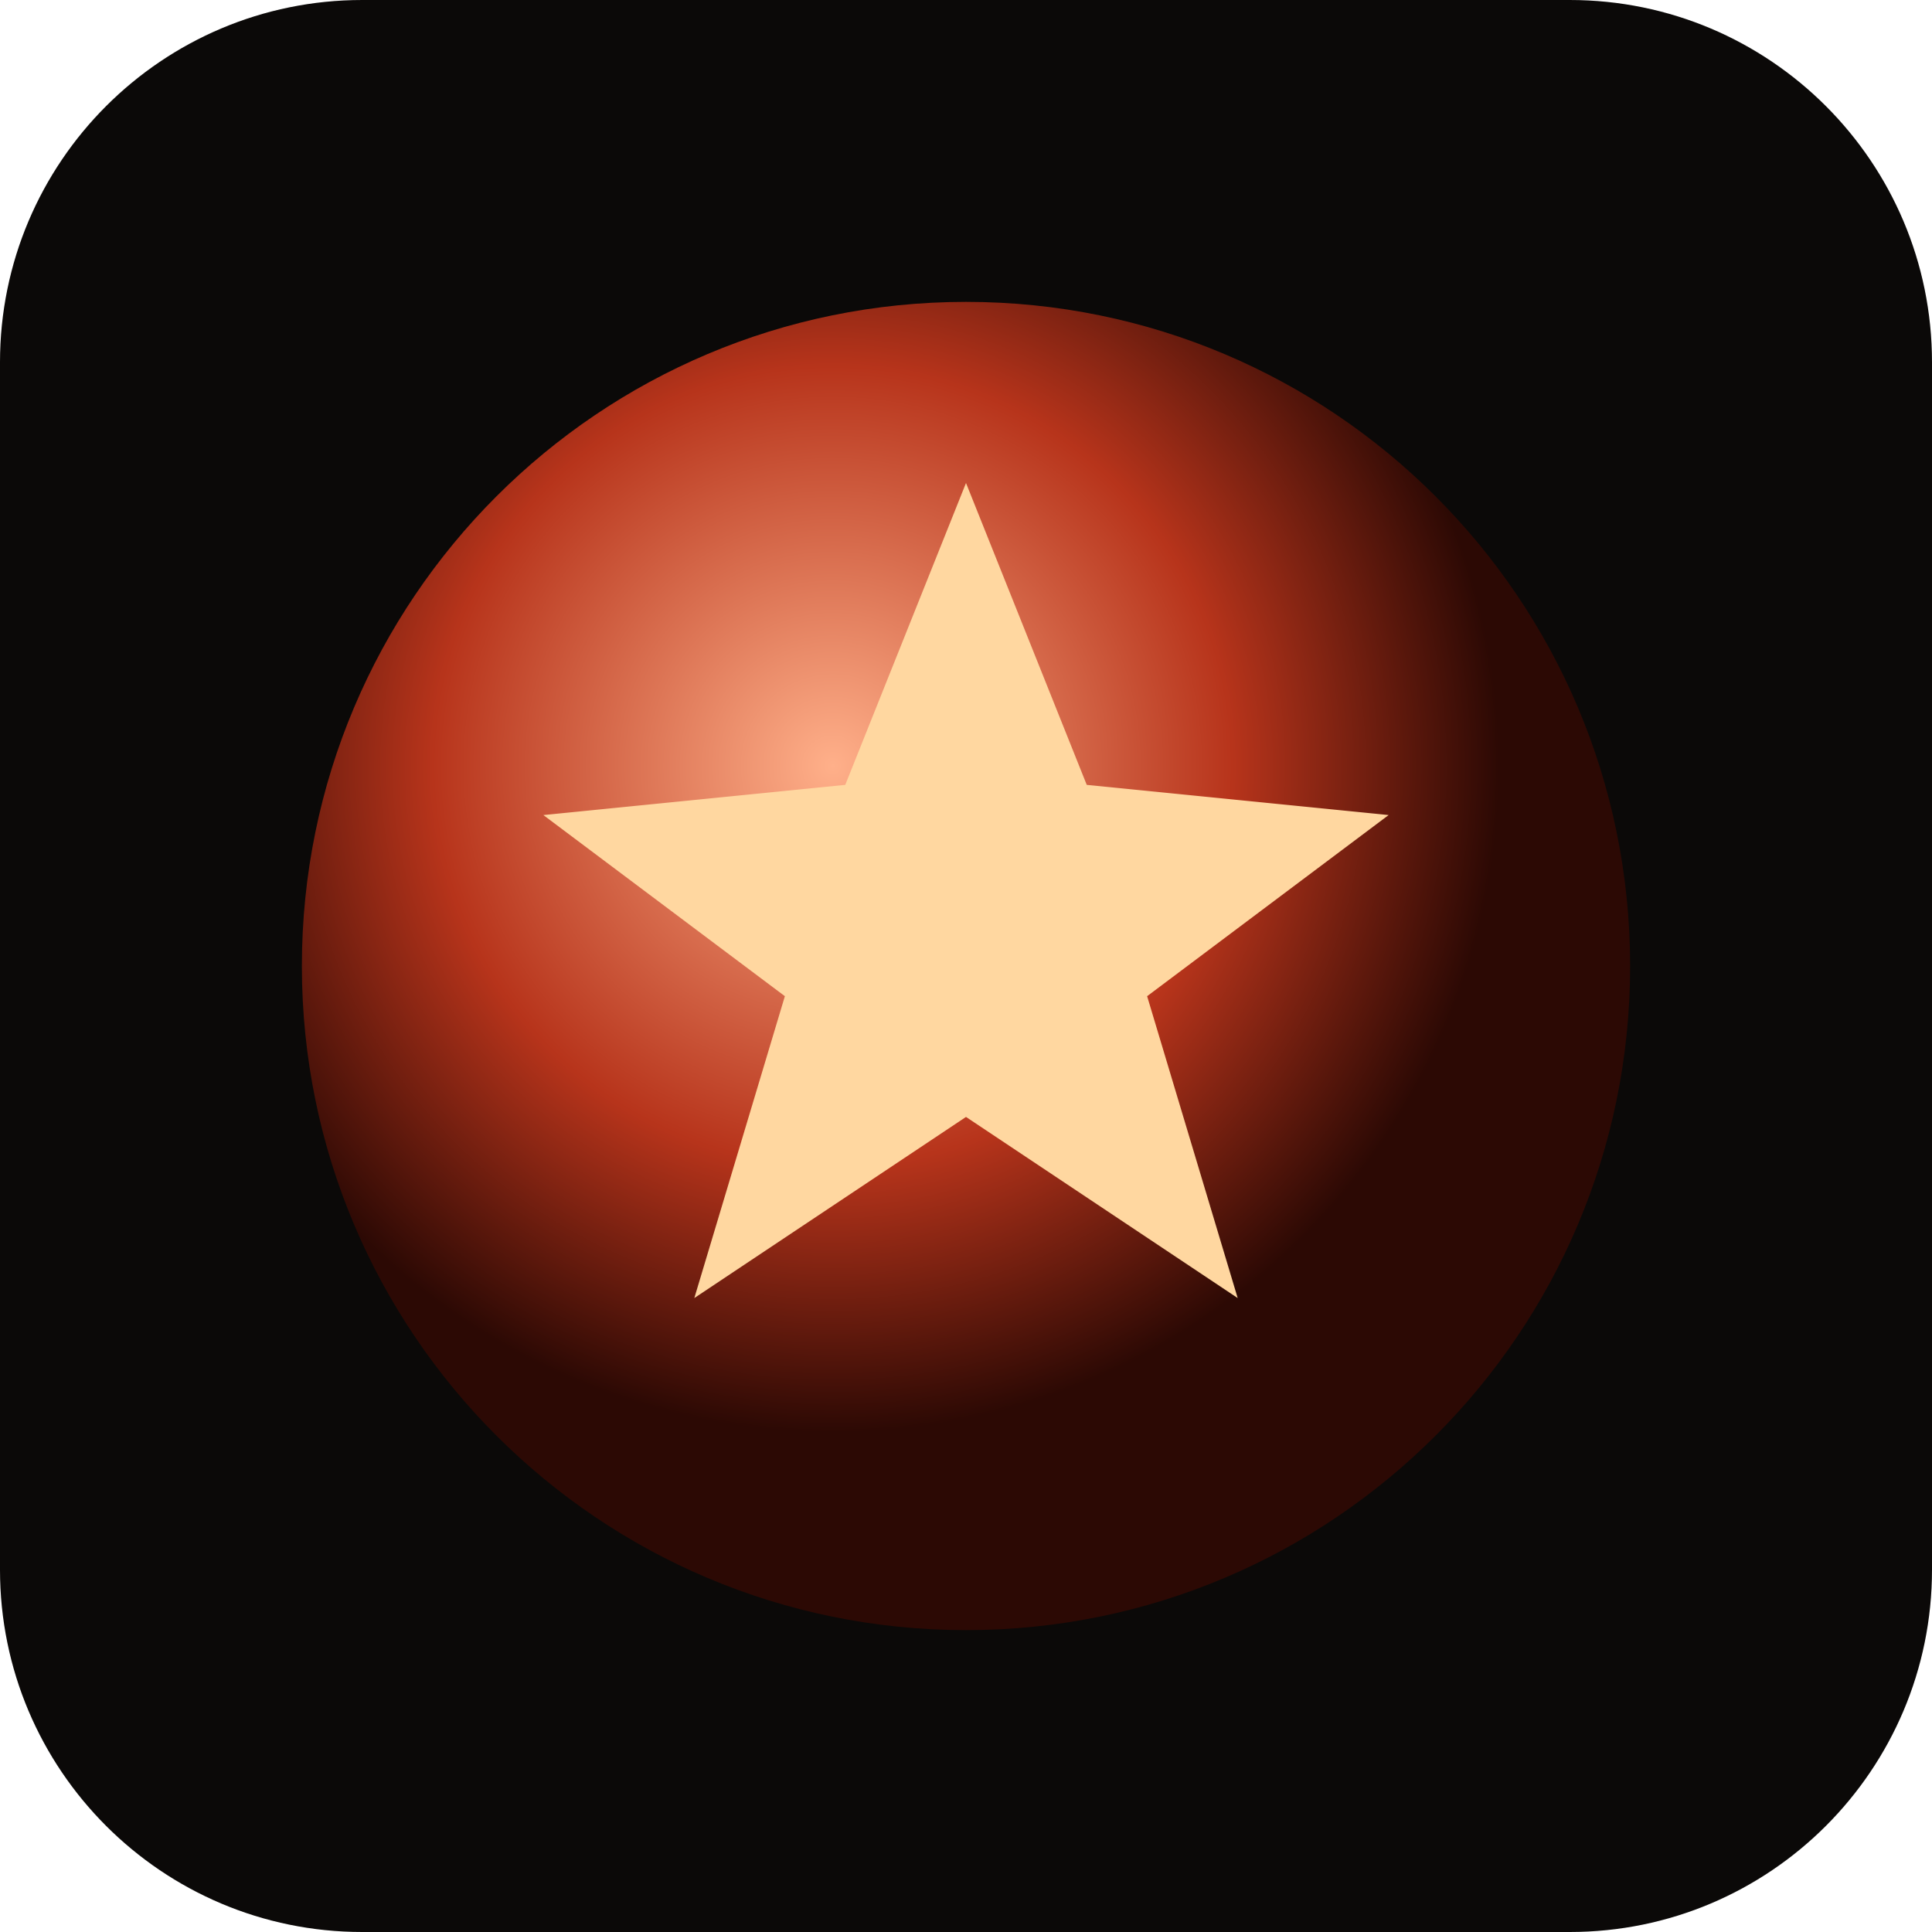
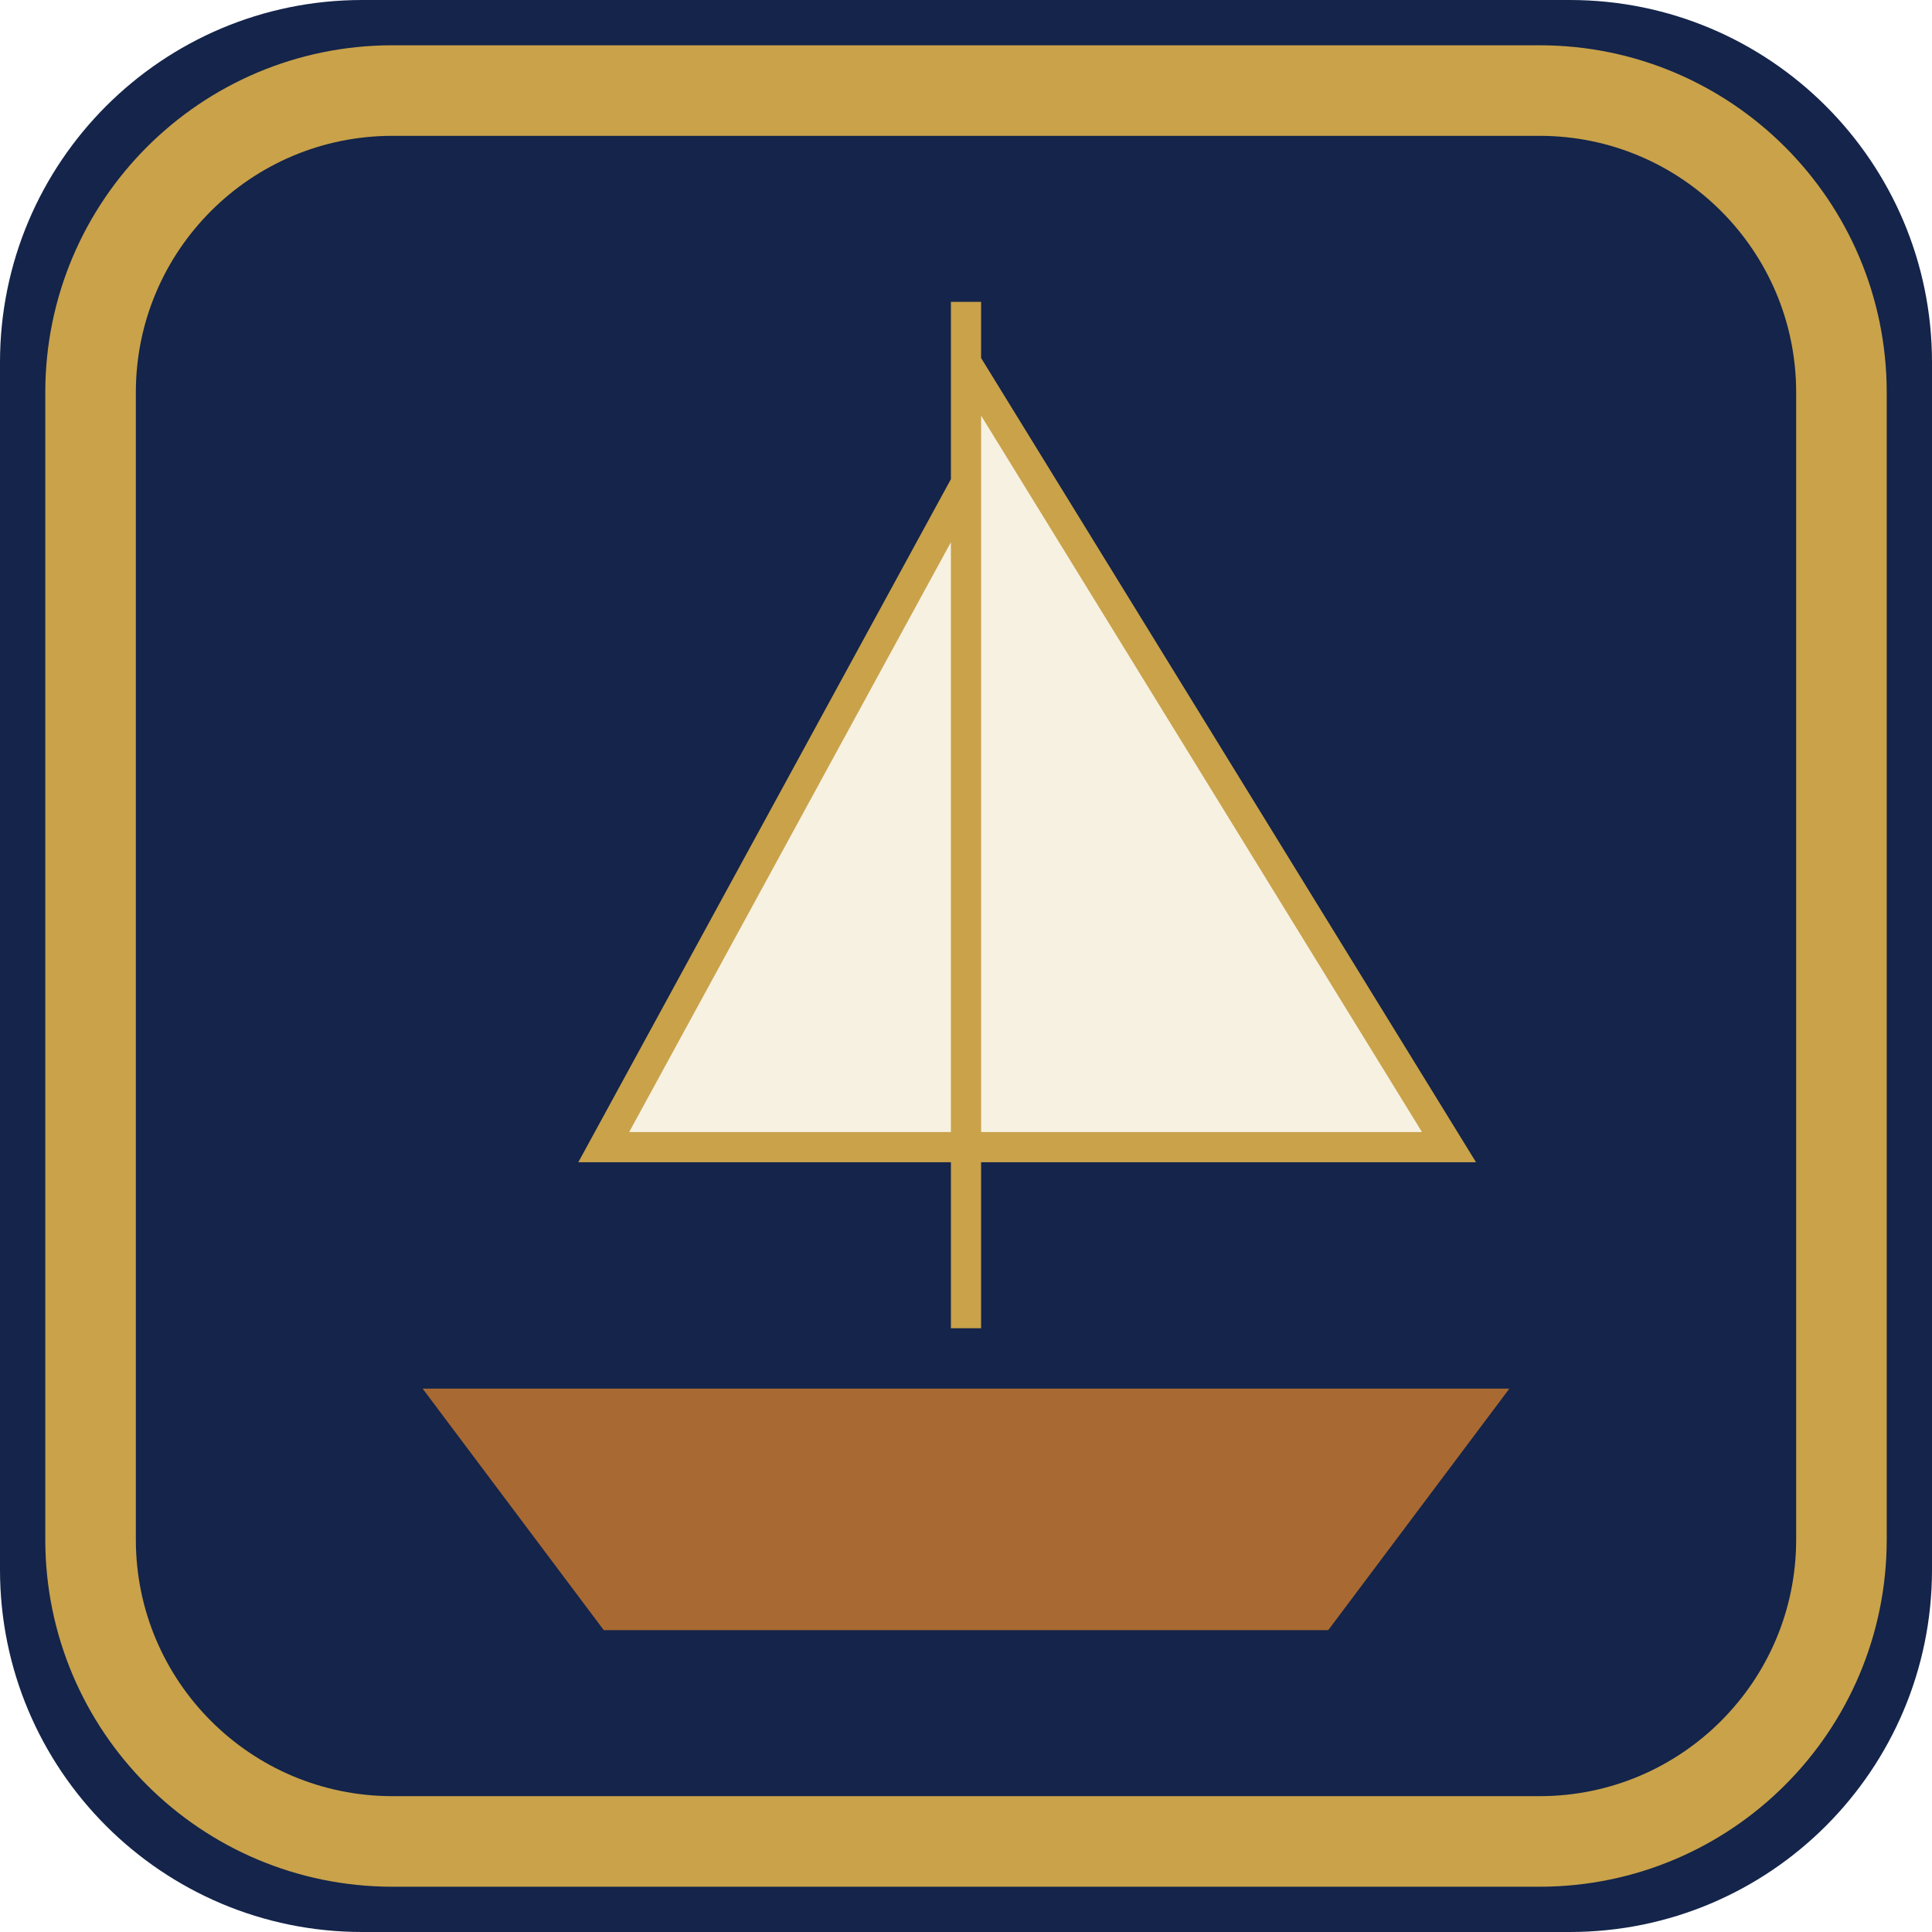
<svg xmlns="http://www.w3.org/2000/svg" viewBox="0 0 64 64">
-   <rect width="64" height="64" rx="12" fill="#0b0908" />
-   <defs>
-     <radialGradient id="a" cx="40%" cy="35%">
-       <stop offset="0" stop-color="#ffb08a" />
-       <stop offset=".6" stop-color="#b7341b" />
-       <stop offset="1" stop-color="#2c0904" />
-     </radialGradient>
-   </defs>
-   <circle cx="32" cy="32" r="22" fill="url(#a)" />
-   <path d="M32 16l4 10 10 1-8 6 3 10-9-6-9 6 3-10-8-6 10-1z" fill="#ffd7a0" />
+   <rect width="64" height="64" rx="12" fill="#14244a" />
+   <rect x="3" y="3" width="58" height="58" rx="10" fill="none" stroke="#c9a24a" stroke-width="3" />
+   <path d="M32 10v34M32 12l16 26H32zM32 16l-12 22h12z" fill="#f7f1e1" stroke="#c9a24a" />
+   <path d="M14 46h36l-6 8H20z" fill="#a86a32" />
</svg>
